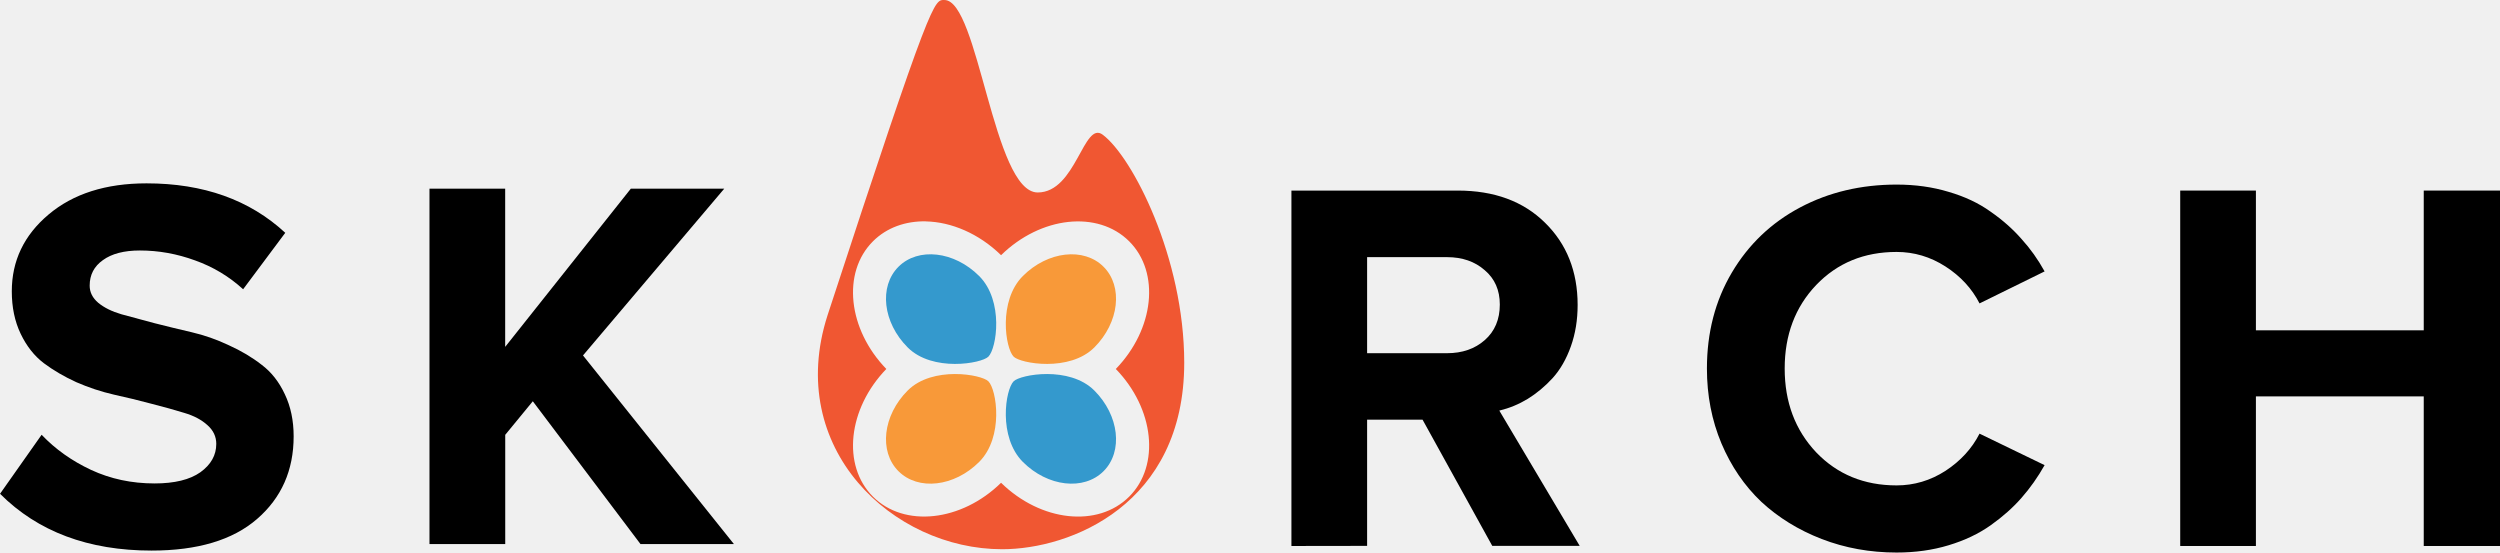
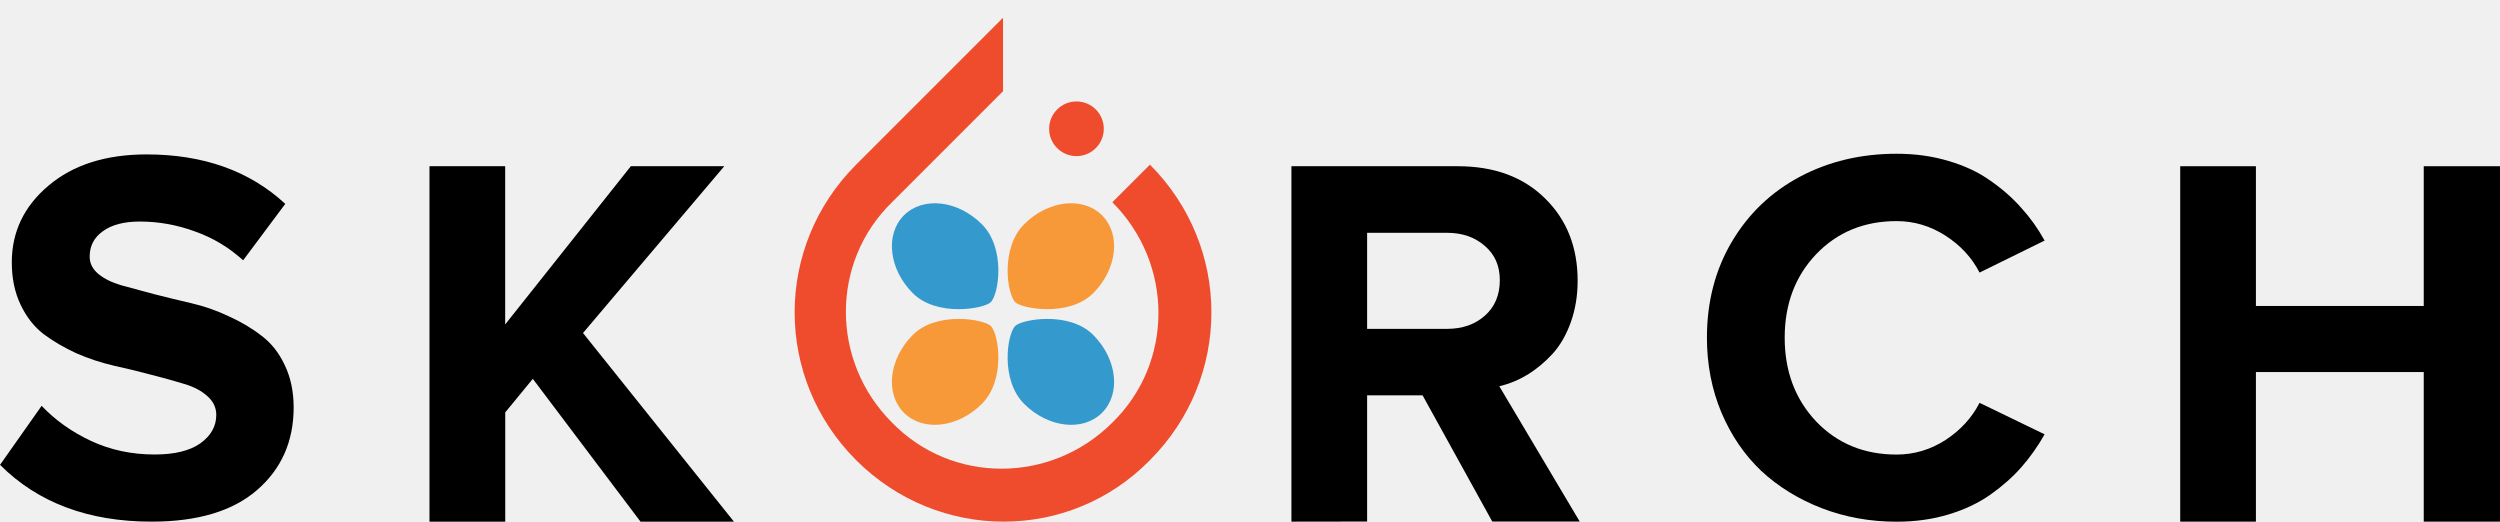
- <svg xmlns="http://www.w3.org/2000/svg" width="44.687mm" height="9.876mm" viewBox="0 0 44.687 9.876" version="1.1" id="svg8769">
+ <svg xmlns="http://www.w3.org/2000/svg" width="44.687mm" height="9.324mm" viewBox="0 0 44.687 9.324" version="1.1" id="svg8769">
  <defs id="defs8763" />
-   <g id="layer1" transform="translate(-130.3591,-125.7526)">
-     <path id="path9625" d="m 147.241,125.753 c -0.185,0 -0.212,-0.106 -2.09,5.636 -0.767,2.381 1.164,4.181 3.122,4.181 1.217,0 3.254,-0.794 3.254,-3.334 0,-1.879 -0.926,-3.677 -1.455,-4.074 -0.344,-0.265 -0.476,1.031 -1.164,1.031 -0.794,0 -1.058,-3.44 -1.667,-3.44 z m -0.335,3.957 c 0.456,0.009 0.95,0.216 1.347,0.604 0.709,-0.695 1.73,-0.807 2.29,-0.248 0.558,0.558 0.448,1.572 -0.239,2.282 0.688,0.709 0.797,1.724 0.239,2.282 -0.56,0.56 -1.581,0.447 -2.29,-0.248 -0.709,0.695 -1.73,0.807 -2.29,0.248 -0.558,-0.558 -0.448,-1.572 0.239,-2.282 -0.687,-0.709 -0.797,-1.724 -0.239,-2.282 0.247,-0.247 0.584,-0.363 0.944,-0.357 z" style="fill:#f05732;fill-opacity:1;stroke-width:0.265" />
-     <path style="fill:#f89939;fill-rule:evenodd;stroke:none;stroke-width:0.013" d="m 146.584,132.733 c -0.444,0.444 -0.518,1.089 -0.165,1.442 0.353,0.353 0.998,0.279 1.442,-0.165 0.444,-0.444 0.315,-1.292 0.165,-1.442 -0.122,-0.122 -0.998,-0.279 -1.442,0.165 z" id="path9627" />
-     <path id="path9629" d="m 149.92,132.733 c 0.444,0.444 0.518,1.089 0.165,1.442 -0.353,0.353 -0.998,0.279 -1.442,-0.165 -0.444,-0.444 -0.315,-1.292 -0.165,-1.442 0.122,-0.122 0.998,-0.279 1.442,0.165 z" style="fill:#3499cd;fill-opacity:1;fill-rule:evenodd;stroke:none;stroke-width:0.013" />
-     <path id="path9631" d="m 146.584,131.963 c -0.444,-0.444 -0.518,-1.089 -0.165,-1.442 0.353,-0.353 0.998,-0.279 1.442,0.165 0.444,0.444 0.315,1.292 0.165,1.442 -0.122,0.122 -0.998,0.279 -1.442,-0.165 z" style="fill:#3499cd;fill-opacity:1;fill-rule:evenodd;stroke:none;stroke-width:0.013" />
-     <path style="fill:#f89939;fill-rule:evenodd;stroke:none;stroke-width:0.013" d="m 149.92,131.963 c 0.444,-0.444 0.518,-1.089 0.165,-1.442 -0.353,-0.353 -0.998,-0.279 -1.442,0.165 -0.444,0.444 -0.315,1.292 -0.165,1.442 0.122,0.122 0.998,0.279 1.442,-0.165 z" id="path9633" />
-     <path id="path13291" style="font-style:normal;font-variant:normal;font-weight:bold;font-stretch:normal;font-size:9.525px;line-height:1.25;font-family:'Proxima Nova';-inkscape-font-specification:'Proxima Nova Bold';letter-spacing:1.609px;word-spacing:0px;fill:#000000;fill-opacity:1;stroke:none;stroke-width:0.265" d="m 153.443,135.512 v -6.353 h 2.972 q 0.977,0 1.558,0.572 0.586,0.572 0.586,1.474 0,0.4 -0.121,0.739 -0.121,0.34 -0.326,0.567 -0.205,0.223 -0.446,0.372 -0.237,0.144 -0.507,0.209 l 1.437,2.418 h -1.563 l -1.246,-2.256 h -0.991 v 2.256 z m 1.353,-3.446 h 1.428 q 0.409,0 0.674,-0.233 0.27,-0.237 0.27,-0.637 0,-0.386 -0.27,-0.614 -0.265,-0.233 -0.674,-0.233 h -1.428 z" />
-     <path id="path13293" style="font-style:normal;font-variant:normal;font-weight:bold;font-stretch:normal;font-size:9.525px;line-height:1.25;font-family:'Proxima Nova';-inkscape-font-specification:'Proxima Nova Bold';letter-spacing:1.609px;word-spacing:0px;fill:#000000;fill-opacity:1;stroke:none;stroke-width:0.265" d="m 160.87,132.34 q 0,-0.963 0.446,-1.716 0.446,-0.753 1.219,-1.163 0.772,-0.409 1.725,-0.409 0.502,0 0.93,0.13 0.433,0.126 0.749,0.353 0.321,0.223 0.553,0.488 0.237,0.26 0.414,0.581 l -1.163,0.572 q -0.205,-0.4 -0.609,-0.66 -0.405,-0.26 -0.874,-0.26 -0.87,0 -1.437,0.591 -0.563,0.591 -0.563,1.493 0,0.902 0.563,1.498 0.567,0.591 1.437,0.591 0.47,0 0.874,-0.26 0.405,-0.265 0.609,-0.665 l 1.163,0.563 q -0.181,0.321 -0.414,0.586 -0.228,0.26 -0.549,0.488 -0.321,0.228 -0.753,0.358 -0.428,0.13 -0.93,0.13 -0.712,0 -1.339,-0.242 -0.623,-0.242 -1.079,-0.665 -0.451,-0.428 -0.712,-1.042 -0.26,-0.619 -0.26,-1.339 z" />
-     <path id="path13295" style="font-style:normal;font-variant:normal;font-weight:bold;font-stretch:normal;font-size:9.525px;line-height:1.25;font-family:'Proxima Nova';-inkscape-font-specification:'Proxima Nova Bold';letter-spacing:1.609px;word-spacing:0px;fill:#000000;fill-opacity:1;stroke:none;stroke-width:0.265" d="m 169.33,135.512 v -6.353 h 1.353 v 2.498 h 3 v -2.498 h 1.363 v 6.353 h -1.363 v -2.674 h -3 v 2.674 z" />
-     <g aria-label="S" style="font-style:normal;font-variant:normal;font-weight:normal;font-stretch:normal;font-size:9.525px;line-height:1.25;font-family:'Proxima Nova';-inkscape-font-specification:'Proxima Nova';letter-spacing:1.609px;word-spacing:0px;fill:#000000;fill-opacity:1;stroke:none;stroke-width:0.265" id="text9641">
+   <g id="layer2" style="display:inline" transform="translate(0,-0.6427708)">
+     <path id="path13291" style="font-style:normal;font-variant:normal;font-weight:bold;font-stretch:normal;font-size:9.525px;line-height:1.25;font-family:'Proxima Nova';-inkscape-font-specification:'Proxima Nova Bold';letter-spacing:1.609px;word-spacing:0px;fill:#000000;fill-opacity:1;stroke:none;stroke-width:0.265" d="m 23.084,9.967 v -6.353 h 2.972 q 0.977,0 1.558,0.572 0.586,0.572 0.586,1.474 0,0.4 -0.121,0.739 -0.121,0.34 -0.326,0.567 -0.205,0.223 -0.446,0.372 -0.237,0.144 -0.507,0.209 l 1.437,2.418 h -1.563 l -1.246,-2.256 h -0.991 v 2.256 z m 1.353,-3.446 h 1.428 q 0.409,0 0.674,-0.233 0.27,-0.237 0.27,-0.637 0,-0.386 -0.27,-0.614 -0.265,-0.233 -0.674,-0.233 h -1.428 z" />
+     <path id="path13293" style="font-style:normal;font-variant:normal;font-weight:bold;font-stretch:normal;font-size:9.525px;line-height:1.25;font-family:'Proxima Nova';-inkscape-font-specification:'Proxima Nova Bold';letter-spacing:1.609px;word-spacing:0px;fill:#000000;fill-opacity:1;stroke:none;stroke-width:0.265" d="m 30.511,6.679 q 0,-0.963 0.446,-1.716 0.446,-0.753 1.219,-1.163 0.772,-0.409 1.725,-0.409 0.502,0 0.93,0.13 0.433,0.126 0.749,0.353 0.321,0.223 0.553,0.488 0.237,0.26 0.414,0.581 l -1.163,0.572 q -0.205,-0.4 -0.609,-0.66 -0.405,-0.26 -0.874,-0.26 -0.87,0 -1.437,0.591 -0.563,0.591 -0.563,1.493 0,0.902 0.563,1.498 0.567,0.591 1.437,0.591 0.47,0 0.874,-0.26 0.405,-0.265 0.609,-0.665 l 1.163,0.563 q -0.181,0.321 -0.414,0.586 -0.228,0.26 -0.549,0.488 -0.321,0.228 -0.753,0.358 -0.428,0.13 -0.93,0.13 -0.712,0 -1.339,-0.242 -0.623,-0.242 -1.079,-0.665 -0.451,-0.428 -0.712,-1.042 -0.26,-0.619 -0.26,-1.339 z" />
+     <path id="path13295" style="font-style:normal;font-variant:normal;font-weight:bold;font-stretch:normal;font-size:9.525px;line-height:1.25;font-family:'Proxima Nova';-inkscape-font-specification:'Proxima Nova Bold';letter-spacing:1.609px;word-spacing:0px;fill:#000000;fill-opacity:1;stroke:none;stroke-width:0.265" d="m 38.971,9.967 v -6.353 h 1.353 v 2.498 h 3 v -2.498 h 1.363 v 6.353 h -1.363 v -2.674 h -3 v 2.674 z" />
+     <g transform="translate(-130.3591,-125.6271)" aria-label="S" style="font-style:normal;font-variant:normal;font-weight:normal;font-stretch:normal;font-size:9.525px;line-height:1.25;font-family:'Proxima Nova';-inkscape-font-specification:'Proxima Nova';letter-spacing:1.609px;word-spacing:0px;fill:#000000;fill-opacity:1;stroke:none;stroke-width:0.265" id="text9641">
      <path d="m 130.359,134.58 0.744,-1.056 q 0.367,0.386 0.884,0.628 0.521,0.242 1.135,0.242 0.535,0 0.819,-0.2 0.284,-0.205 0.284,-0.507 0,-0.195 -0.158,-0.335 -0.158,-0.144 -0.414,-0.219 -0.256,-0.079 -0.586,-0.163 -0.326,-0.088 -0.67,-0.163 -0.344,-0.079 -0.674,-0.223 -0.326,-0.149 -0.581,-0.34 -0.256,-0.195 -0.414,-0.526 -0.158,-0.33 -0.158,-0.758 0,-0.819 0.656,-1.372 0.66,-0.558 1.753,-0.558 1.525,0 2.479,0.884 l -0.753,1.009 q -0.377,-0.344 -0.86,-0.516 -0.484,-0.177 -0.986,-0.177 -0.423,0 -0.66,0.172 -0.237,0.167 -0.237,0.456 0,0.177 0.153,0.307 0.158,0.13 0.414,0.205 0.26,0.07 0.586,0.158 0.33,0.084 0.67,0.163 0.34,0.079 0.665,0.233 0.33,0.149 0.586,0.349 0.26,0.195 0.414,0.526 0.158,0.33 0.158,0.753 0,0.912 -0.656,1.479 -0.651,0.563 -1.884,0.563 -1.693,0 -2.707,-1.014 z" style="font-style:normal;font-variant:normal;font-weight:bold;font-stretch:normal;font-size:9.525px;font-family:'Proxima Nova';-inkscape-font-specification:'Proxima Nova Bold';letter-spacing:1.609px;fill:#000000;fill-opacity:1;stroke-width:0.265" id="path13288" />
    </g>
-     <g aria-label=" K" style="font-style:normal;font-variant:normal;font-weight:normal;font-stretch:normal;font-size:9.525px;line-height:1.25;font-family:'Proxima Nova';-inkscape-font-specification:'Proxima Nova';letter-spacing:1.609px;word-spacing:0px;fill:#000000;fill-opacity:1;stroke:none;stroke-width:0.265" id="text9645">
+     <g transform="translate(-130.3591,-125.5109)" aria-label=" K" style="font-style:normal;font-variant:normal;font-weight:normal;font-stretch:normal;font-size:9.525px;line-height:1.25;font-family:'Proxima Nova';-inkscape-font-specification:'Proxima Nova';letter-spacing:1.609px;word-spacing:0px;fill:#000000;fill-opacity:1;stroke:none;stroke-width:0.265" id="text9645">
      <path d="m 138.036,135.478 v -6.353 h 1.353 v 2.828 l 2.246,-2.828 h 1.67 l -2.525,2.981 2.698,3.372 h -1.67 l -1.925,-2.553 -0.493,0.6 v 1.953 z" style="font-style:normal;font-variant:normal;font-weight:bold;font-stretch:normal;font-size:9.525px;font-family:'Proxima Nova';-inkscape-font-specification:'Proxima Nova Bold';letter-spacing:1.609px;fill:#000000;fill-opacity:1;stroke-width:0.265" id="path13285" />
    </g>
+     <g id="g1092" transform="matrix(0.9659496,0,0,0.9659496,0.5787211,0.3393816)" style="stroke-width:1.035">
+       <g transform="translate(-130.2907,-126.2225)" id="g1034" style="stroke-width:1.035">
+         <path style="fill:#f89939;fill-rule:evenodd;stroke:none;stroke-width:0.014" d="m 146.584,132.733 c -0.444,0.444 -0.518,1.089 -0.165,1.442 0.353,0.353 0.998,0.279 1.442,-0.165 0.444,-0.444 0.315,-1.292 0.165,-1.442 -0.122,-0.122 -0.998,-0.279 -1.442,0.165 z" id="path9627" />
+         <path id="path9629" d="m 149.92,132.733 c 0.444,0.444 0.518,1.089 0.165,1.442 -0.353,0.353 -0.998,0.279 -1.442,-0.165 -0.444,-0.444 -0.315,-1.292 -0.165,-1.442 0.122,-0.122 0.998,-0.279 1.442,0.165 z" style="fill:#3499cd;fill-opacity:1;fill-rule:evenodd;stroke:none;stroke-width:0.014" />
+         <path id="path9631" d="m 146.584,131.963 c -0.444,-0.444 -0.518,-1.089 -0.165,-1.442 0.353,-0.353 0.998,-0.279 1.442,0.165 0.444,0.444 0.315,1.292 0.165,1.442 -0.122,0.122 -0.998,0.279 -1.442,-0.165 z" style="fill:#3499cd;fill-opacity:1;fill-rule:evenodd;stroke:none;stroke-width:0.014" />
+         <path style="fill:#f89939;fill-rule:evenodd;stroke:none;stroke-width:0.014" d="m 149.92,131.963 c 0.444,-0.444 0.518,-1.089 0.165,-1.442 -0.353,-0.353 -0.998,-0.279 -1.442,0.165 -0.444,0.444 -0.315,1.292 -0.165,1.442 0.122,0.122 0.998,0.279 1.442,-0.165 z" id="path9633" />
+       </g>
+       <g style="stroke-width:0.867" transform="matrix(0.3160764,0,0,0.3160764,14.04237,0.4531249)" id="g933">
+         <path id="path929" d="m 21,9.2 -2.2,2.2 c 3.6,3.6 3.6,9.4 0,12.9 -3.6,3.6 -9.4,3.6 -12.9,0 -3.6,-3.6 -3.6,-9.4 0,-12.9 v 0 l 5.7,-5.7 0.8,-0.8 v 0 -4.3 L 3.8,9.2 C -1,14 -1,21.7 3.8,26.5 8.6,31.3 16.3,31.3 21,26.5 25.8,21.7 25.8,14 21,9.2 Z" class="st0" style="fill:#ee4c2c;stroke-width:0.867" />
+         <circle id="circle931" r="1.6" cy="7.1" cx="16.7" class="st0" style="fill:#ee4c2c;stroke-width:0.867" />
+       </g>
+     </g>
  </g>
+   <g id="layer1" transform="translate(-130.3591,-126.3954)" style="display:inline" />
+   <style id="style927" type="text/css">
+ 	.st0{fill:#EE4C2C;}
+ 	.st1{fill:#FFFFFF;}
+ </style>
</svg>
